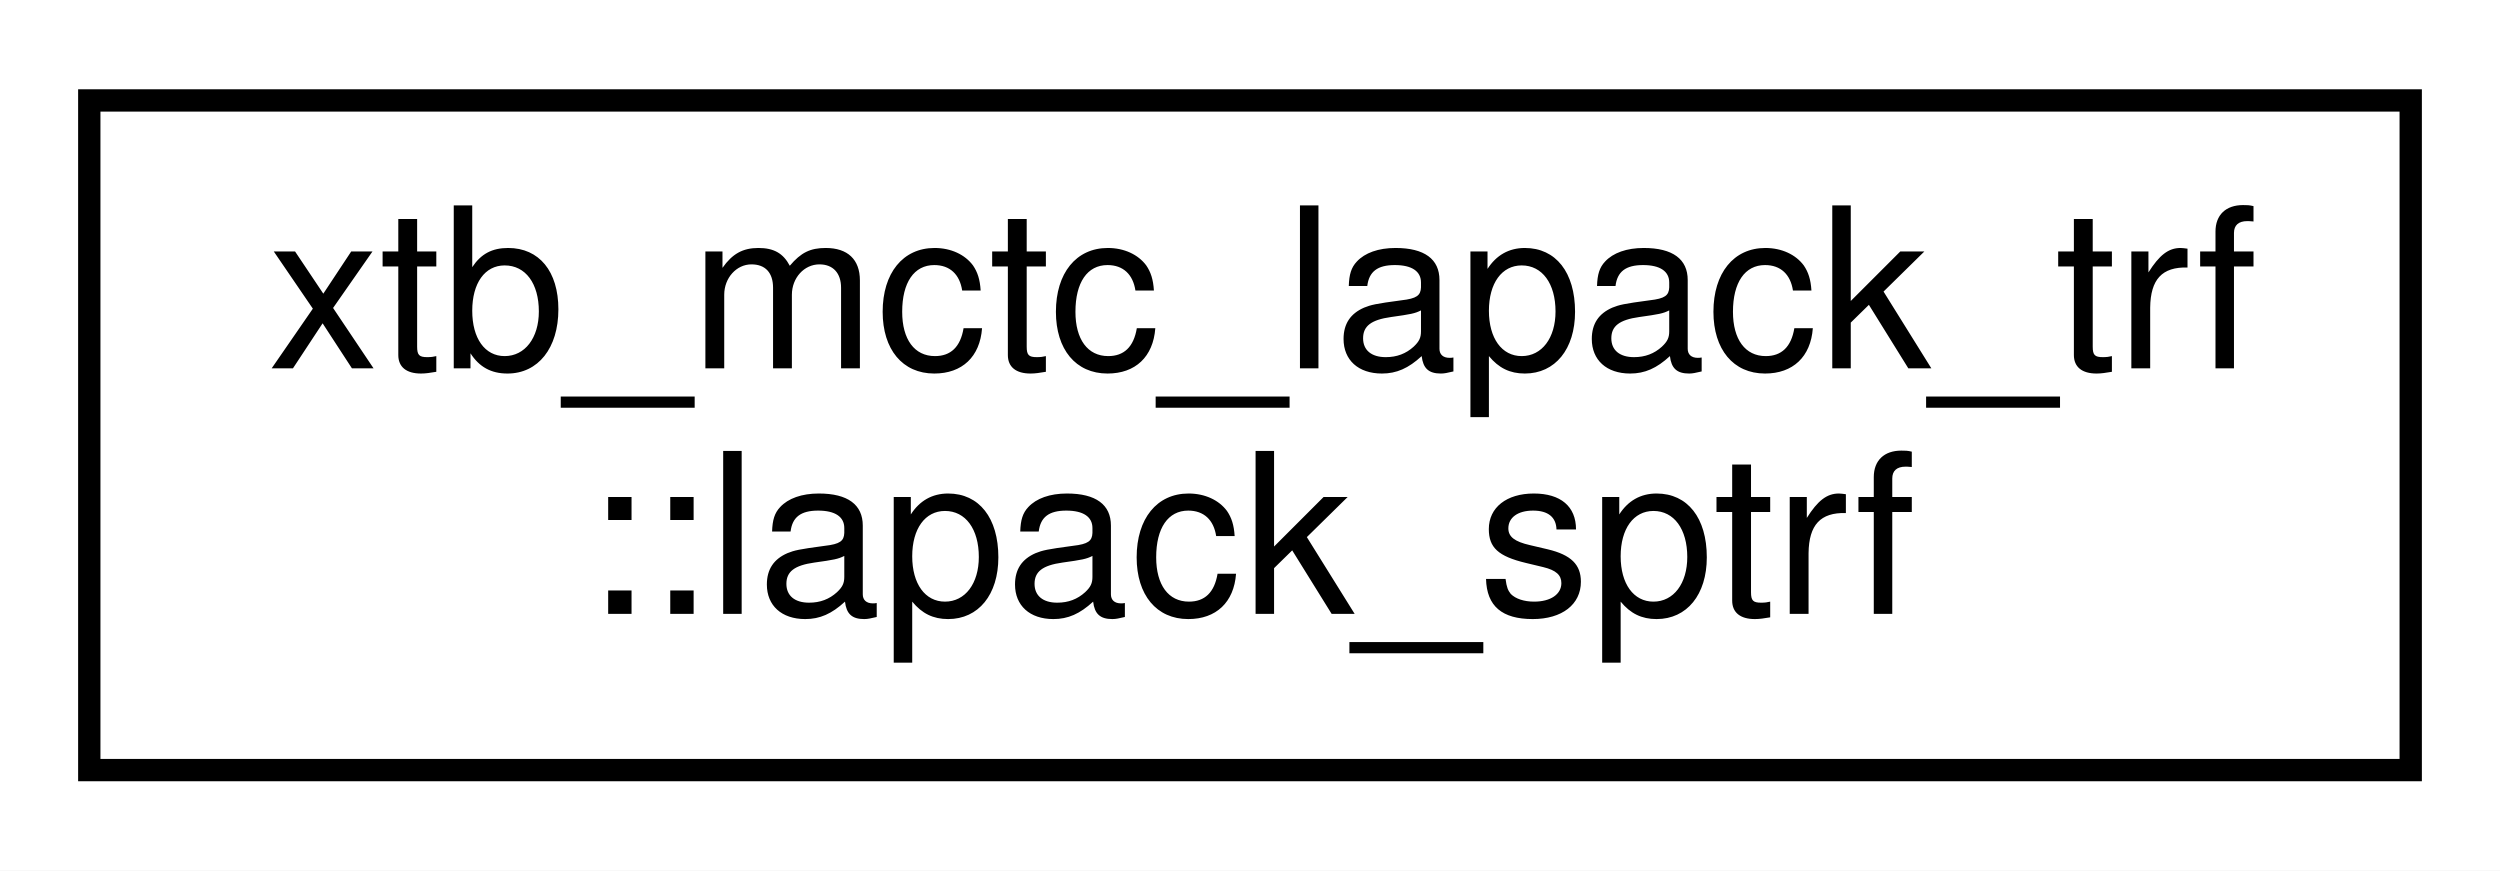
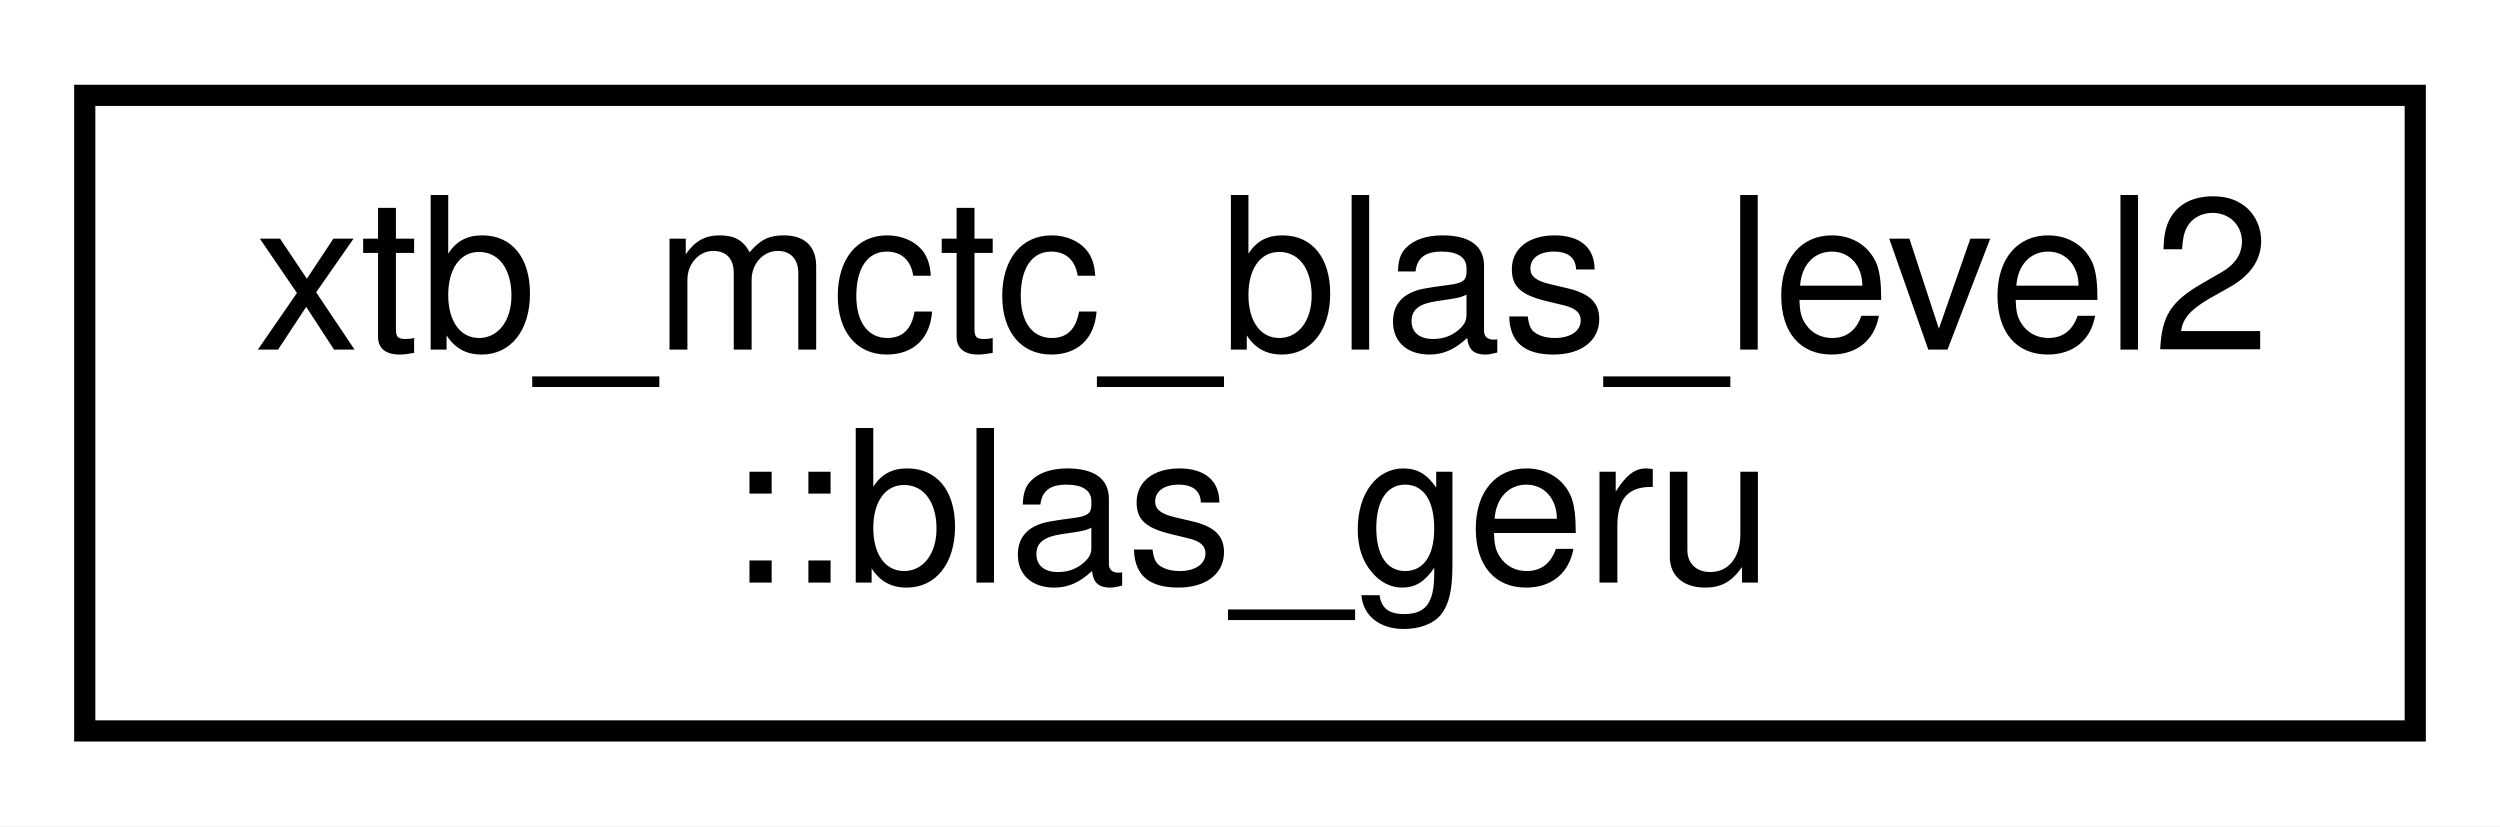
- <svg xmlns="http://www.w3.org/2000/svg" xmlns:xlink="http://www.w3.org/1999/xlink" width="112pt" height="39pt" viewBox="0.00 0.00 112.00 39.00">
+ <svg xmlns="http://www.w3.org/2000/svg" xmlns:xlink="http://www.w3.org/1999/xlink" width="118pt" height="39pt" viewBox="0.00 0.00 118.00 39.00">
  <g id="graph0" class="graph" transform="scale(1 1) rotate(0) translate(4 35)">
-     <polygon fill="white" stroke="transparent" points="-4,4 -4,-35 108,-35 108,4 -4,4" />
+     <polygon fill="white" stroke="transparent" points="-4,4 -4,-35 114,-35 114,4 -4,4" />
    <g id="node1" class="node">
      <g id="a_node1">
-         <a xlink:href="interfacextb__mctc__lapack__trf_1_1lapack__sptrf.html" target="_top" xlink:title=" ">
-           <polygon fill="white" stroke="black" points="0,-0.5 0,-30.5 104,-30.5 104,-0.5 0,-0.5" />
-           <text text-anchor="start" x="8" y="-18.5" font-family="Helvetica,sans-Serif" font-size="10.00">xtb_mctc_lapack_trf</text>
-           <text text-anchor="middle" x="52" y="-7.5" font-family="Helvetica,sans-Serif" font-size="10.00">::lapack_sptrf</text>
+         <a xlink:href="interfacextb__mctc__blas__level2_1_1blas__geru.html" target="_top" xlink:title="Performs the rank 1 operation.">
+           <polygon fill="white" stroke="black" points="0,-0.5 0,-30.5 110,-30.5 110,-0.5 0,-0.5" />
+           <text text-anchor="start" x="8" y="-18.5" font-family="Helvetica,sans-Serif" font-size="10.00">xtb_mctc_blas_level2</text>
+           <text text-anchor="middle" x="55" y="-7.5" font-family="Helvetica,sans-Serif" font-size="10.00">::blas_geru</text>
        </a>
      </g>
    </g>
  </g>
</svg>
